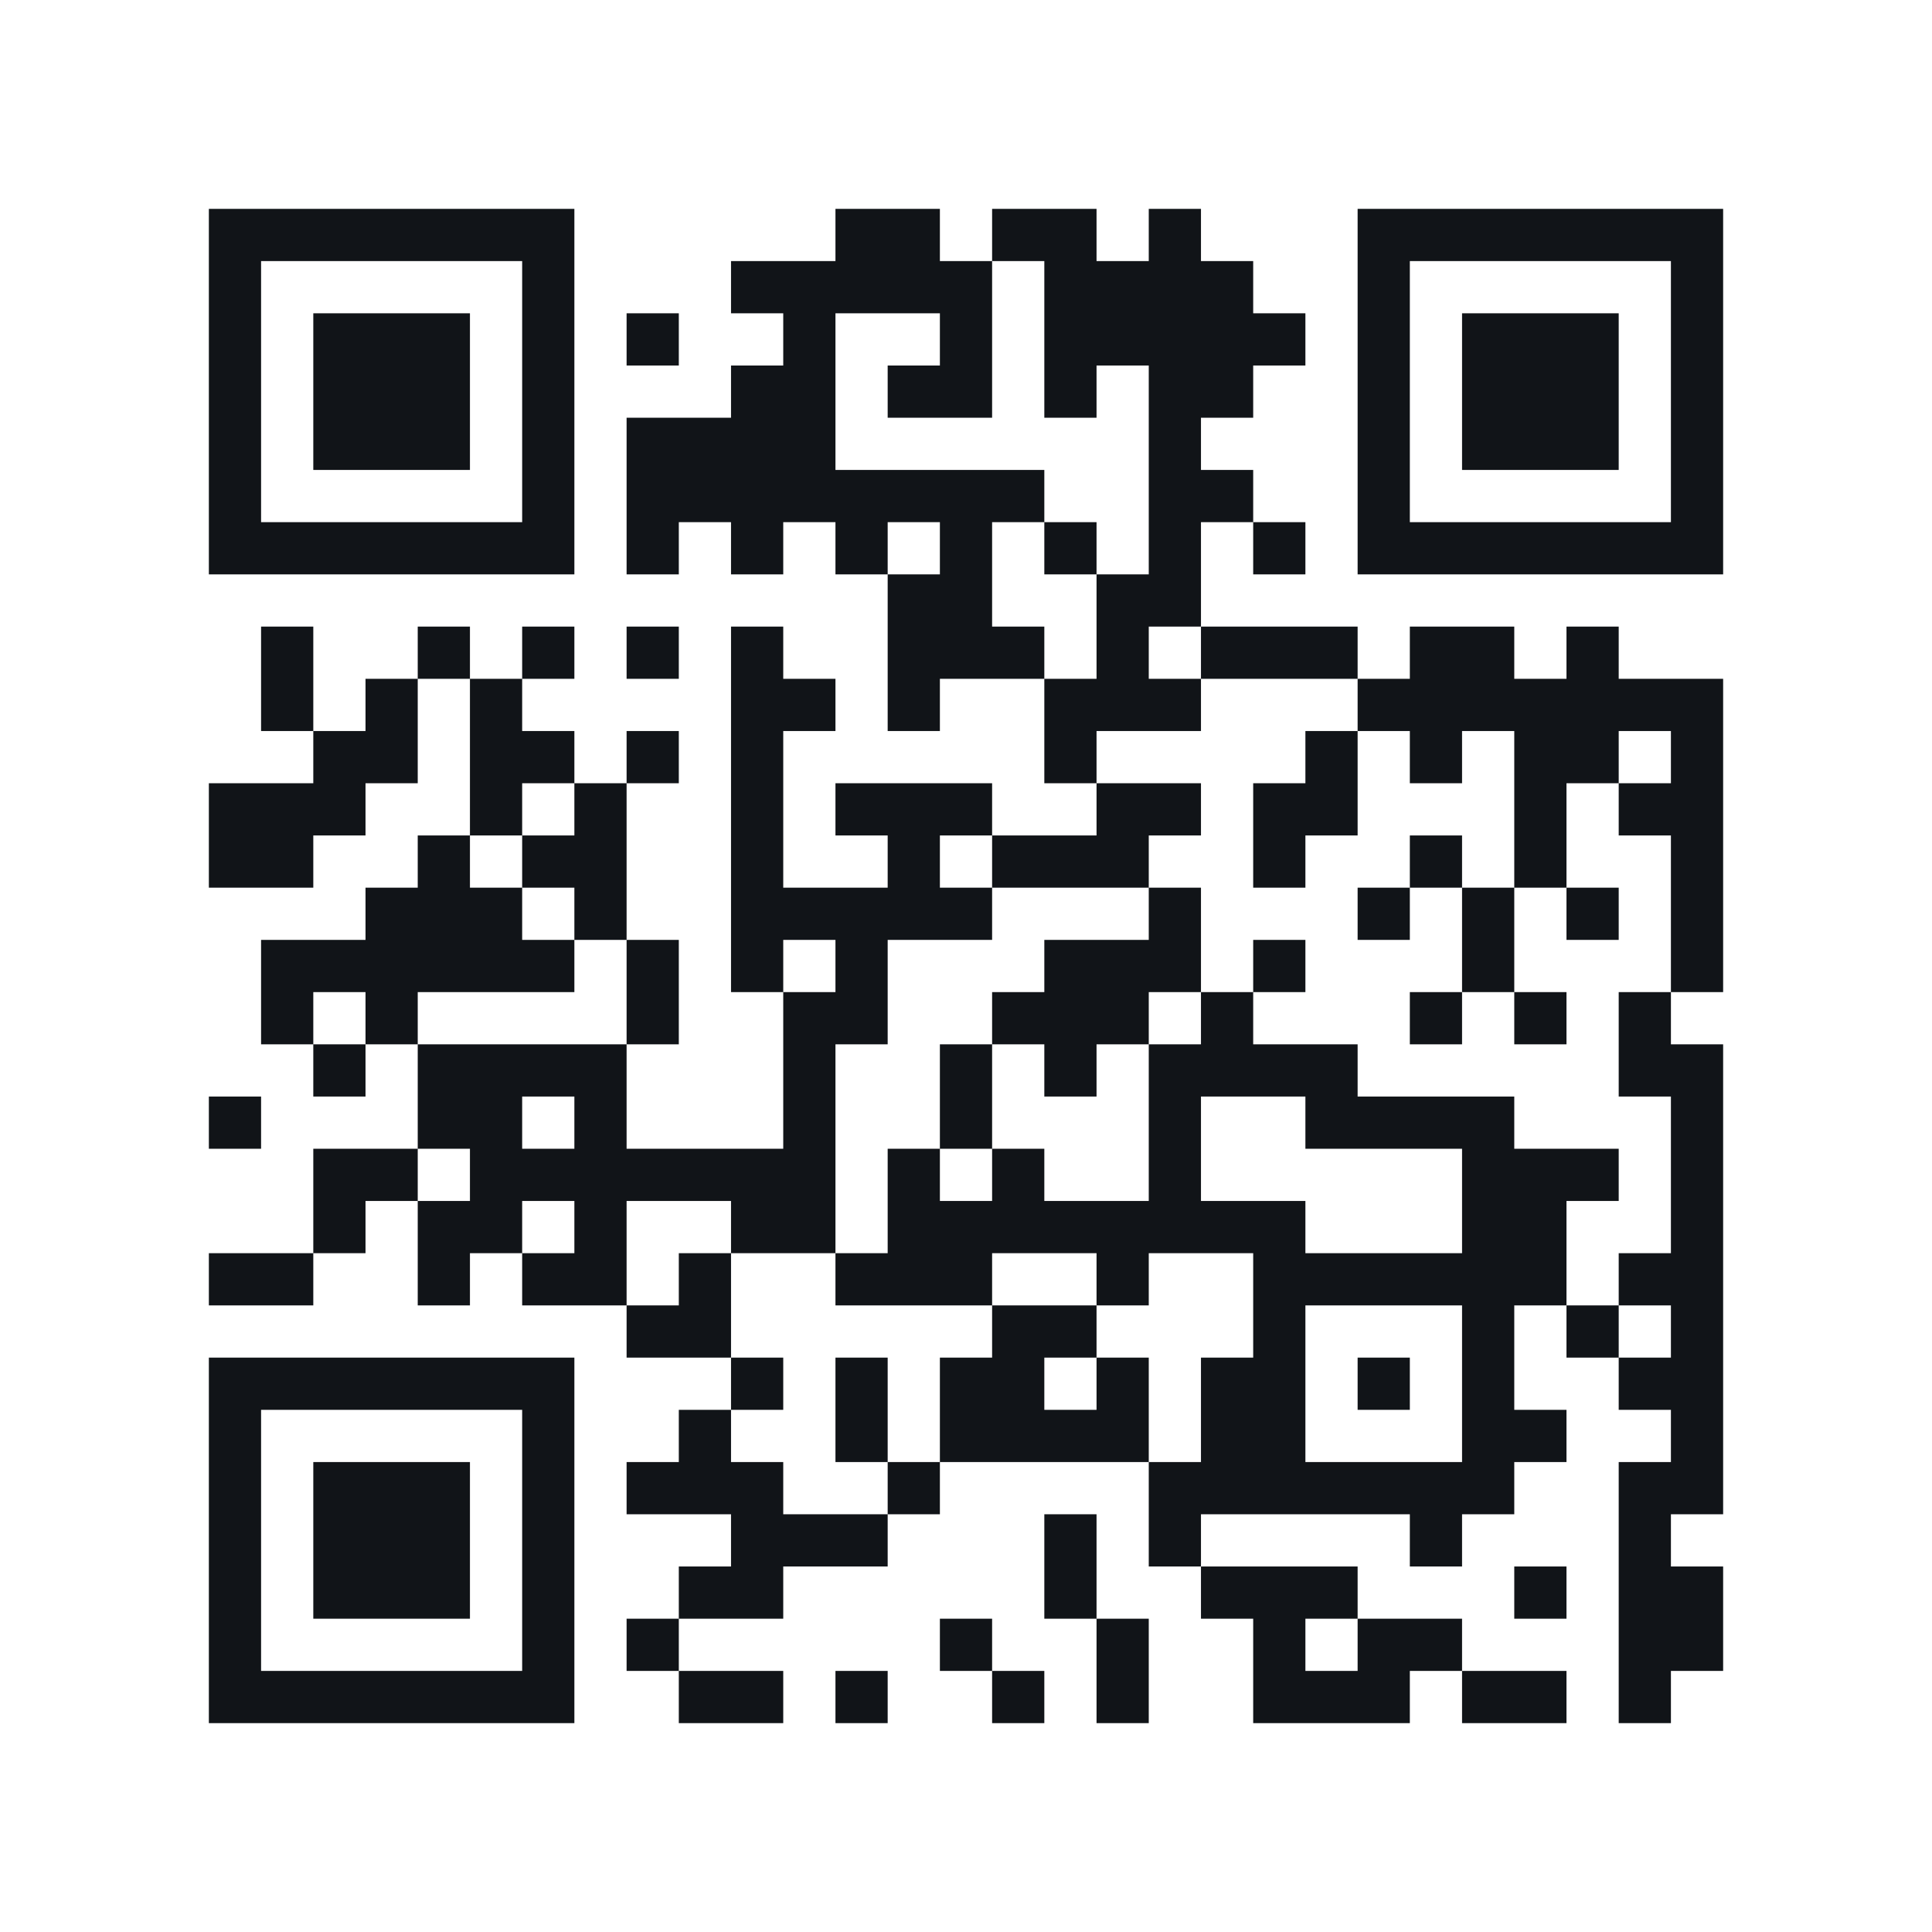
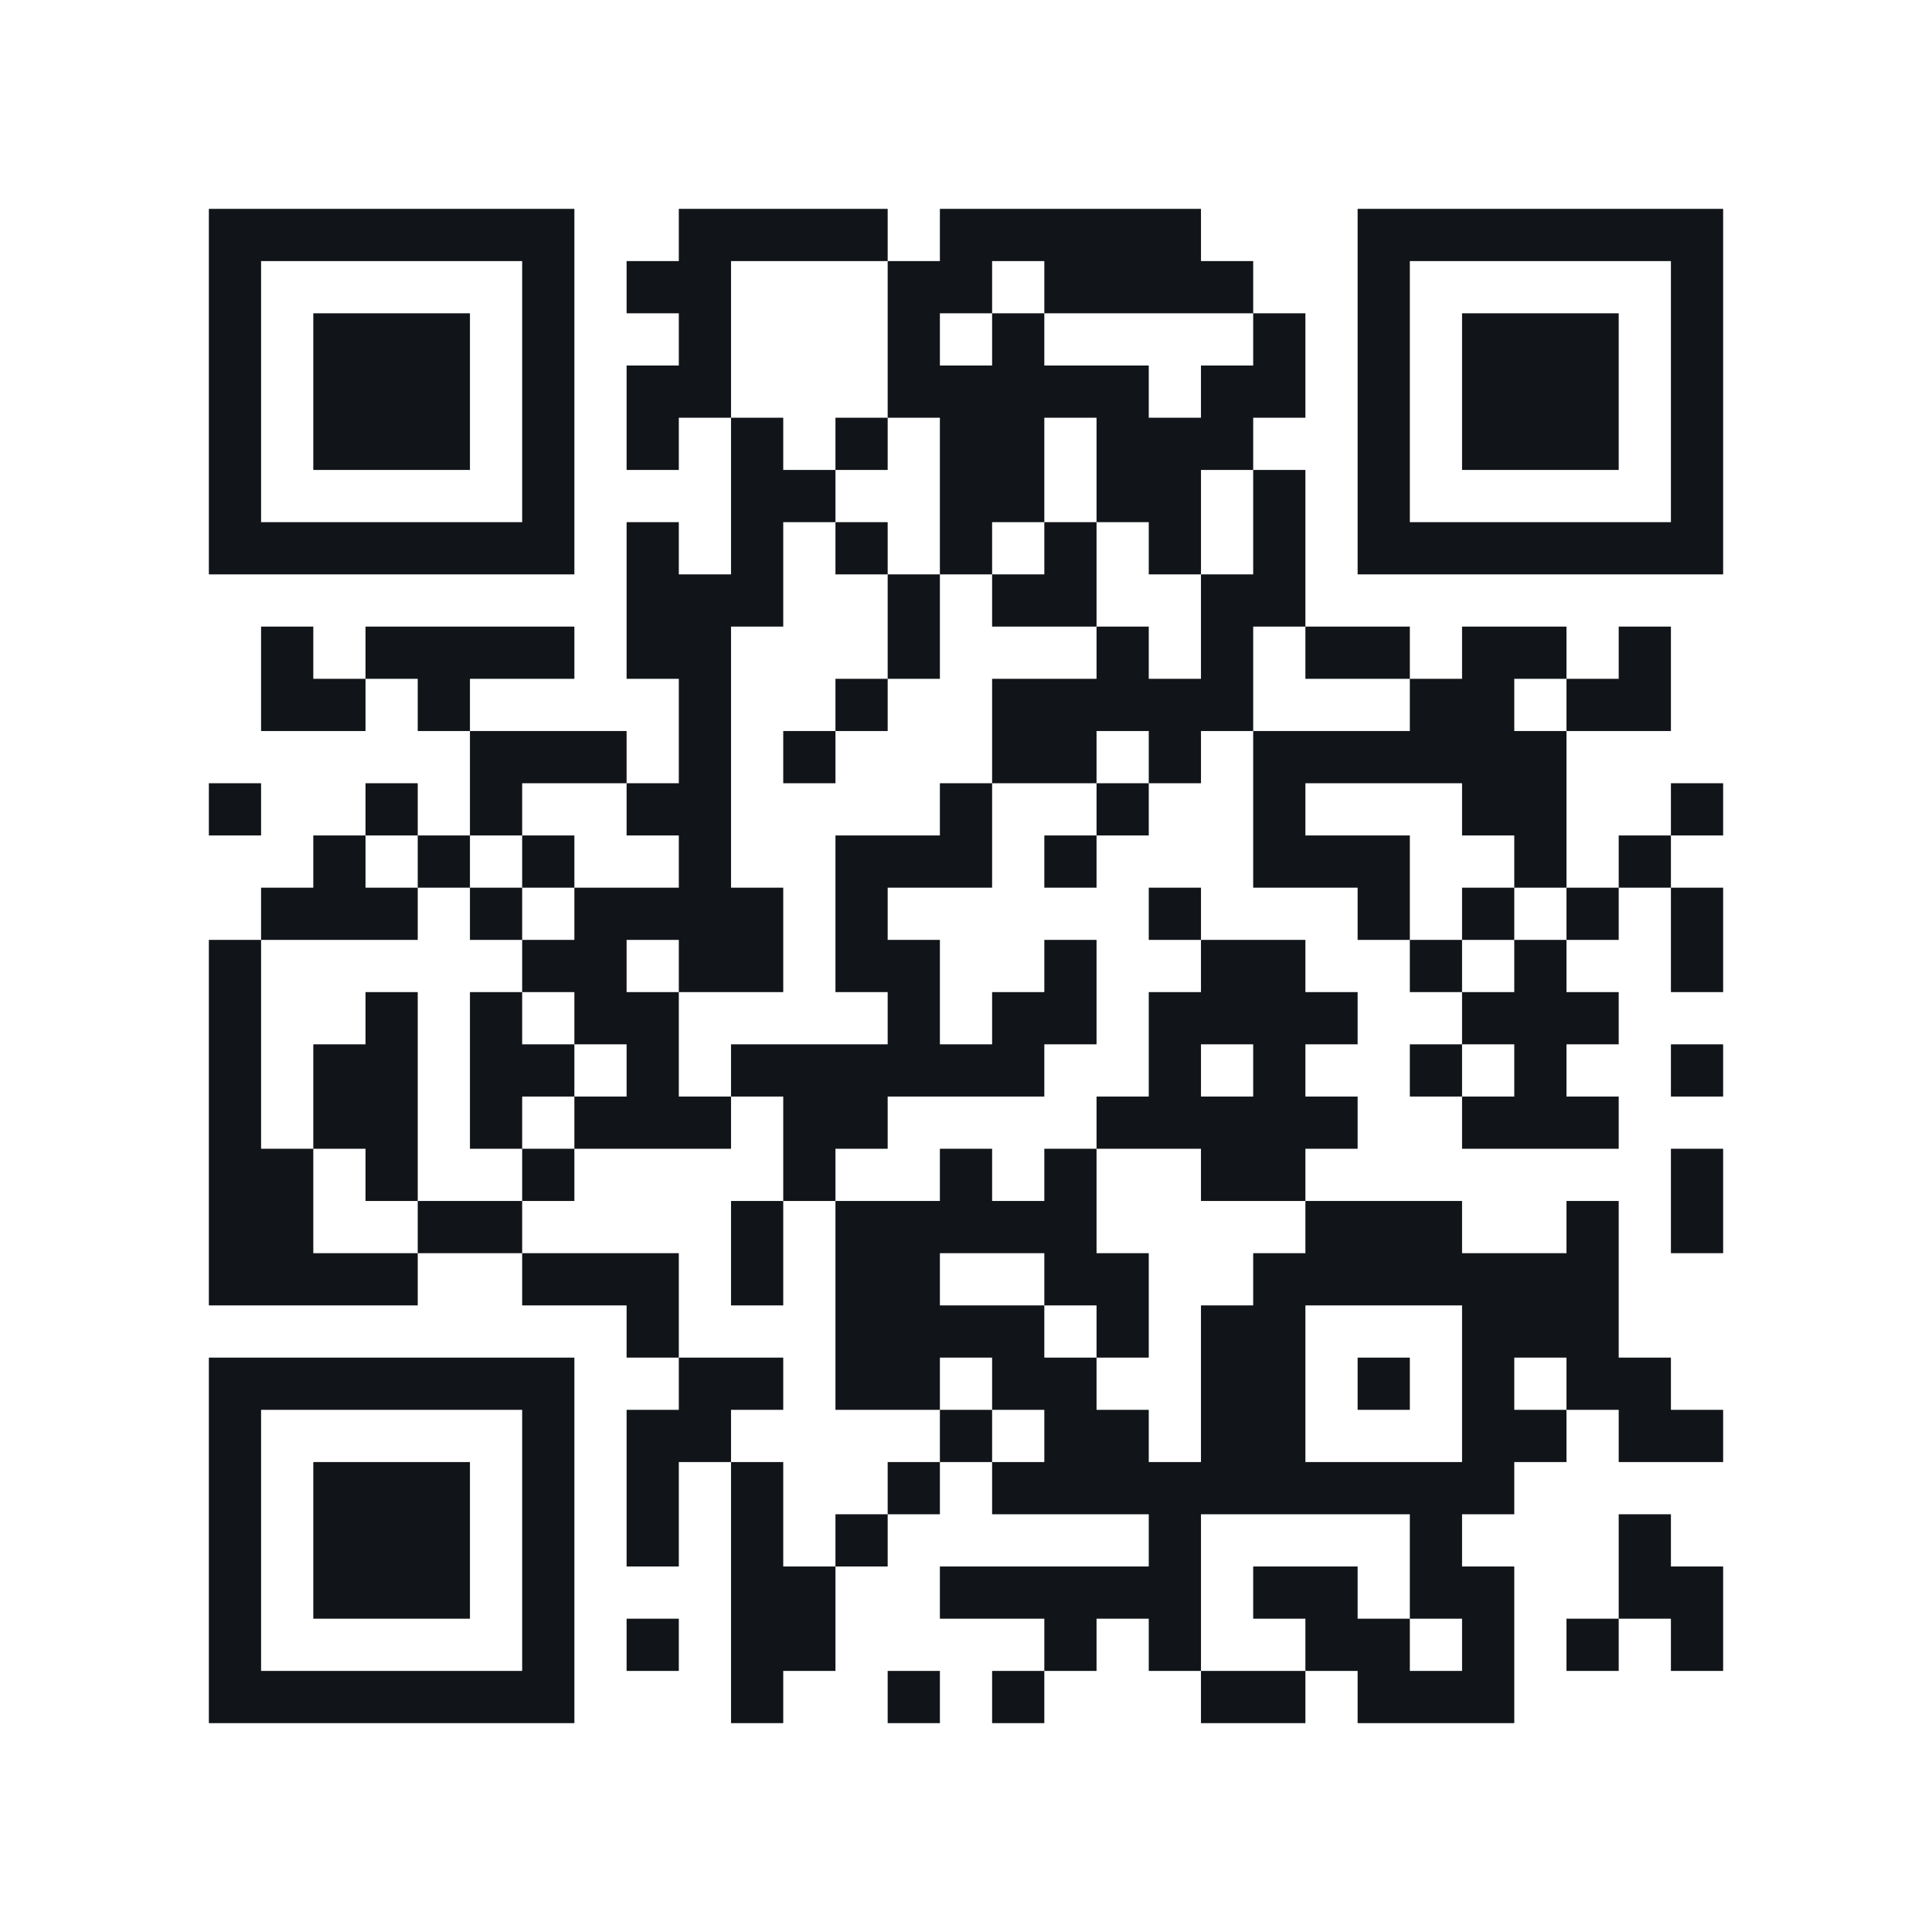
<svg xmlns="http://www.w3.org/2000/svg" viewBox="0 0 37 37" class="qr">
  <path fill="#fff" d="M0 0h37v37h-37z" />
-   <path stroke="#111418" d="M4 4.5h7m5 0h2m1 0h2m1 0h1m3 0h7m-29 1h1m5 0h1m3 0h5m1 0h4m2 0h1m5 0h1m-29 1h1m1 0h3m1 0h1m1 0h1m2 0h1m2 0h1m1 0h5m1 0h1m1 0h3m1 0h1m-29 1h1m1 0h3m1 0h1m3 0h2m1 0h2m1 0h1m1 0h2m2 0h1m1 0h3m1 0h1m-29 1h1m1 0h3m1 0h1m1 0h4m6 0h1m3 0h1m1 0h3m1 0h1m-29 1h1m5 0h1m1 0h8m2 0h2m2 0h1m5 0h1m-29 1h7m1 0h1m1 0h1m1 0h1m1 0h1m1 0h1m1 0h1m1 0h1m1 0h7m-16 1h2m2 0h2m-18 1h1m2 0h1m1 0h1m1 0h1m1 0h1m2 0h3m1 0h1m1 0h3m1 0h2m1 0h1m-26 1h1m1 0h1m1 0h1m4 0h2m1 0h1m2 0h3m3 0h7m-27 1h2m1 0h2m1 0h1m1 0h1m5 0h1m4 0h1m1 0h1m1 0h2m1 0h1m-29 1h3m2 0h1m1 0h1m2 0h1m1 0h3m2 0h2m1 0h2m3 0h1m1 0h2m-29 1h2m2 0h1m1 0h2m2 0h1m2 0h1m1 0h3m2 0h1m2 0h1m1 0h1m2 0h1m-26 1h3m1 0h1m2 0h5m3 0h1m3 0h1m1 0h1m1 0h1m1 0h1m-28 1h6m1 0h1m1 0h1m1 0h1m3 0h3m1 0h1m3 0h1m3 0h1m-28 1h1m1 0h1m4 0h1m2 0h2m2 0h3m1 0h1m3 0h1m1 0h1m1 0h1m-26 1h1m1 0h4m3 0h1m2 0h1m1 0h1m1 0h4m5 0h2m-29 1h1m3 0h2m1 0h1m3 0h1m2 0h1m3 0h1m2 0h4m3 0h1m-27 1h2m1 0h7m1 0h1m1 0h1m2 0h1m5 0h3m1 0h1m-27 1h1m1 0h2m1 0h1m2 0h2m1 0h8m3 0h2m2 0h1m-29 1h2m2 0h1m1 0h2m1 0h1m2 0h3m2 0h1m2 0h6m1 0h2m-21 1h2m5 0h2m3 0h1m3 0h1m1 0h1m1 0h1m-29 1h7m3 0h1m1 0h1m1 0h2m1 0h1m1 0h2m1 0h1m1 0h1m2 0h2m-29 1h1m5 0h1m2 0h1m2 0h1m1 0h4m1 0h2m3 0h2m2 0h1m-29 1h1m1 0h3m1 0h1m1 0h3m2 0h1m4 0h7m2 0h2m-29 1h1m1 0h3m1 0h1m3 0h3m3 0h1m1 0h1m4 0h1m3 0h1m-28 1h1m1 0h3m1 0h1m2 0h2m5 0h1m2 0h3m3 0h1m1 0h2m-29 1h1m5 0h1m1 0h1m5 0h1m2 0h1m2 0h1m1 0h2m3 0h2m-29 1h7m2 0h2m1 0h1m2 0h1m1 0h1m2 0h3m1 0h2m1 0h1" />
+   <path stroke="#111418" d="M4 4.5h7m2 0h4m1 0h5m3 0h7m-29 1h1m5 0h1m1 0h2m3 0h2m1 0h4m2 0h1m5 0h1m-29 1h1m1 0h3m1 0h1m2 0h1m3 0h1m1 0h1m4 0h1m1 0h1m1 0h3m1 0h1m-29 1h1m1 0h3m1 0h1m1 0h2m3 0h5m1 0h2m1 0h1m1 0h3m1 0h1m-29 1h1m1 0h3m1 0h1m1 0h1m1 0h1m1 0h1m1 0h2m1 0h3m2 0h1m1 0h3m1 0h1m-29 1h1m5 0h1m3 0h2m2 0h2m1 0h2m1 0h1m1 0h1m5 0h1m-29 1h7m1 0h1m1 0h1m1 0h1m1 0h1m1 0h1m1 0h1m1 0h1m1 0h7m-21 1h3m2 0h1m1 0h2m2 0h2m-20 1h1m1 0h4m1 0h2m3 0h1m3 0h1m1 0h1m1 0h2m1 0h2m1 0h1m-27 1h2m1 0h1m4 0h1m2 0h1m2 0h5m3 0h2m1 0h2m-23 1h3m1 0h1m1 0h1m3 0h2m1 0h1m1 0h6m-26 1h1m2 0h1m1 0h1m2 0h2m4 0h1m2 0h1m2 0h1m3 0h2m2 0h1m-27 1h1m1 0h1m1 0h1m2 0h1m2 0h3m1 0h1m3 0h3m2 0h1m1 0h1m-27 1h3m1 0h1m1 0h4m1 0h1m5 0h1m3 0h1m1 0h1m1 0h1m1 0h1m-29 1h1m5 0h2m1 0h2m1 0h2m2 0h1m2 0h2m2 0h1m1 0h1m2 0h1m-29 1h1m2 0h1m1 0h1m1 0h2m4 0h1m1 0h2m1 0h4m2 0h3m-27 1h1m1 0h2m1 0h2m1 0h1m1 0h6m2 0h1m1 0h1m2 0h1m1 0h1m2 0h1m-29 1h1m1 0h2m1 0h1m1 0h3m1 0h2m4 0h5m2 0h3m-27 1h2m1 0h1m2 0h1m4 0h1m2 0h1m1 0h1m2 0h2m7 0h1m-29 1h2m2 0h2m4 0h1m1 0h5m4 0h3m2 0h1m1 0h1m-29 1h4m2 0h3m1 0h1m1 0h2m2 0h2m2 0h7m-19 1h1m3 0h4m1 0h1m1 0h2m3 0h3m-27 1h7m2 0h2m1 0h2m1 0h2m2 0h2m1 0h1m1 0h1m1 0h2m-28 1h1m5 0h1m1 0h2m4 0h1m1 0h2m1 0h2m3 0h2m1 0h2m-29 1h1m1 0h3m1 0h1m1 0h1m1 0h1m2 0h1m1 0h10m-25 1h1m1 0h3m1 0h1m1 0h1m1 0h1m1 0h1m5 0h1m4 0h1m3 0h1m-28 1h1m1 0h3m1 0h1m3 0h2m2 0h5m1 0h2m1 0h2m2 0h2m-29 1h1m5 0h1m1 0h1m1 0h2m4 0h1m1 0h1m2 0h2m1 0h1m1 0h1m1 0h1m-29 1h7m3 0h1m2 0h1m1 0h1m3 0h2m1 0h3" />
</svg>
